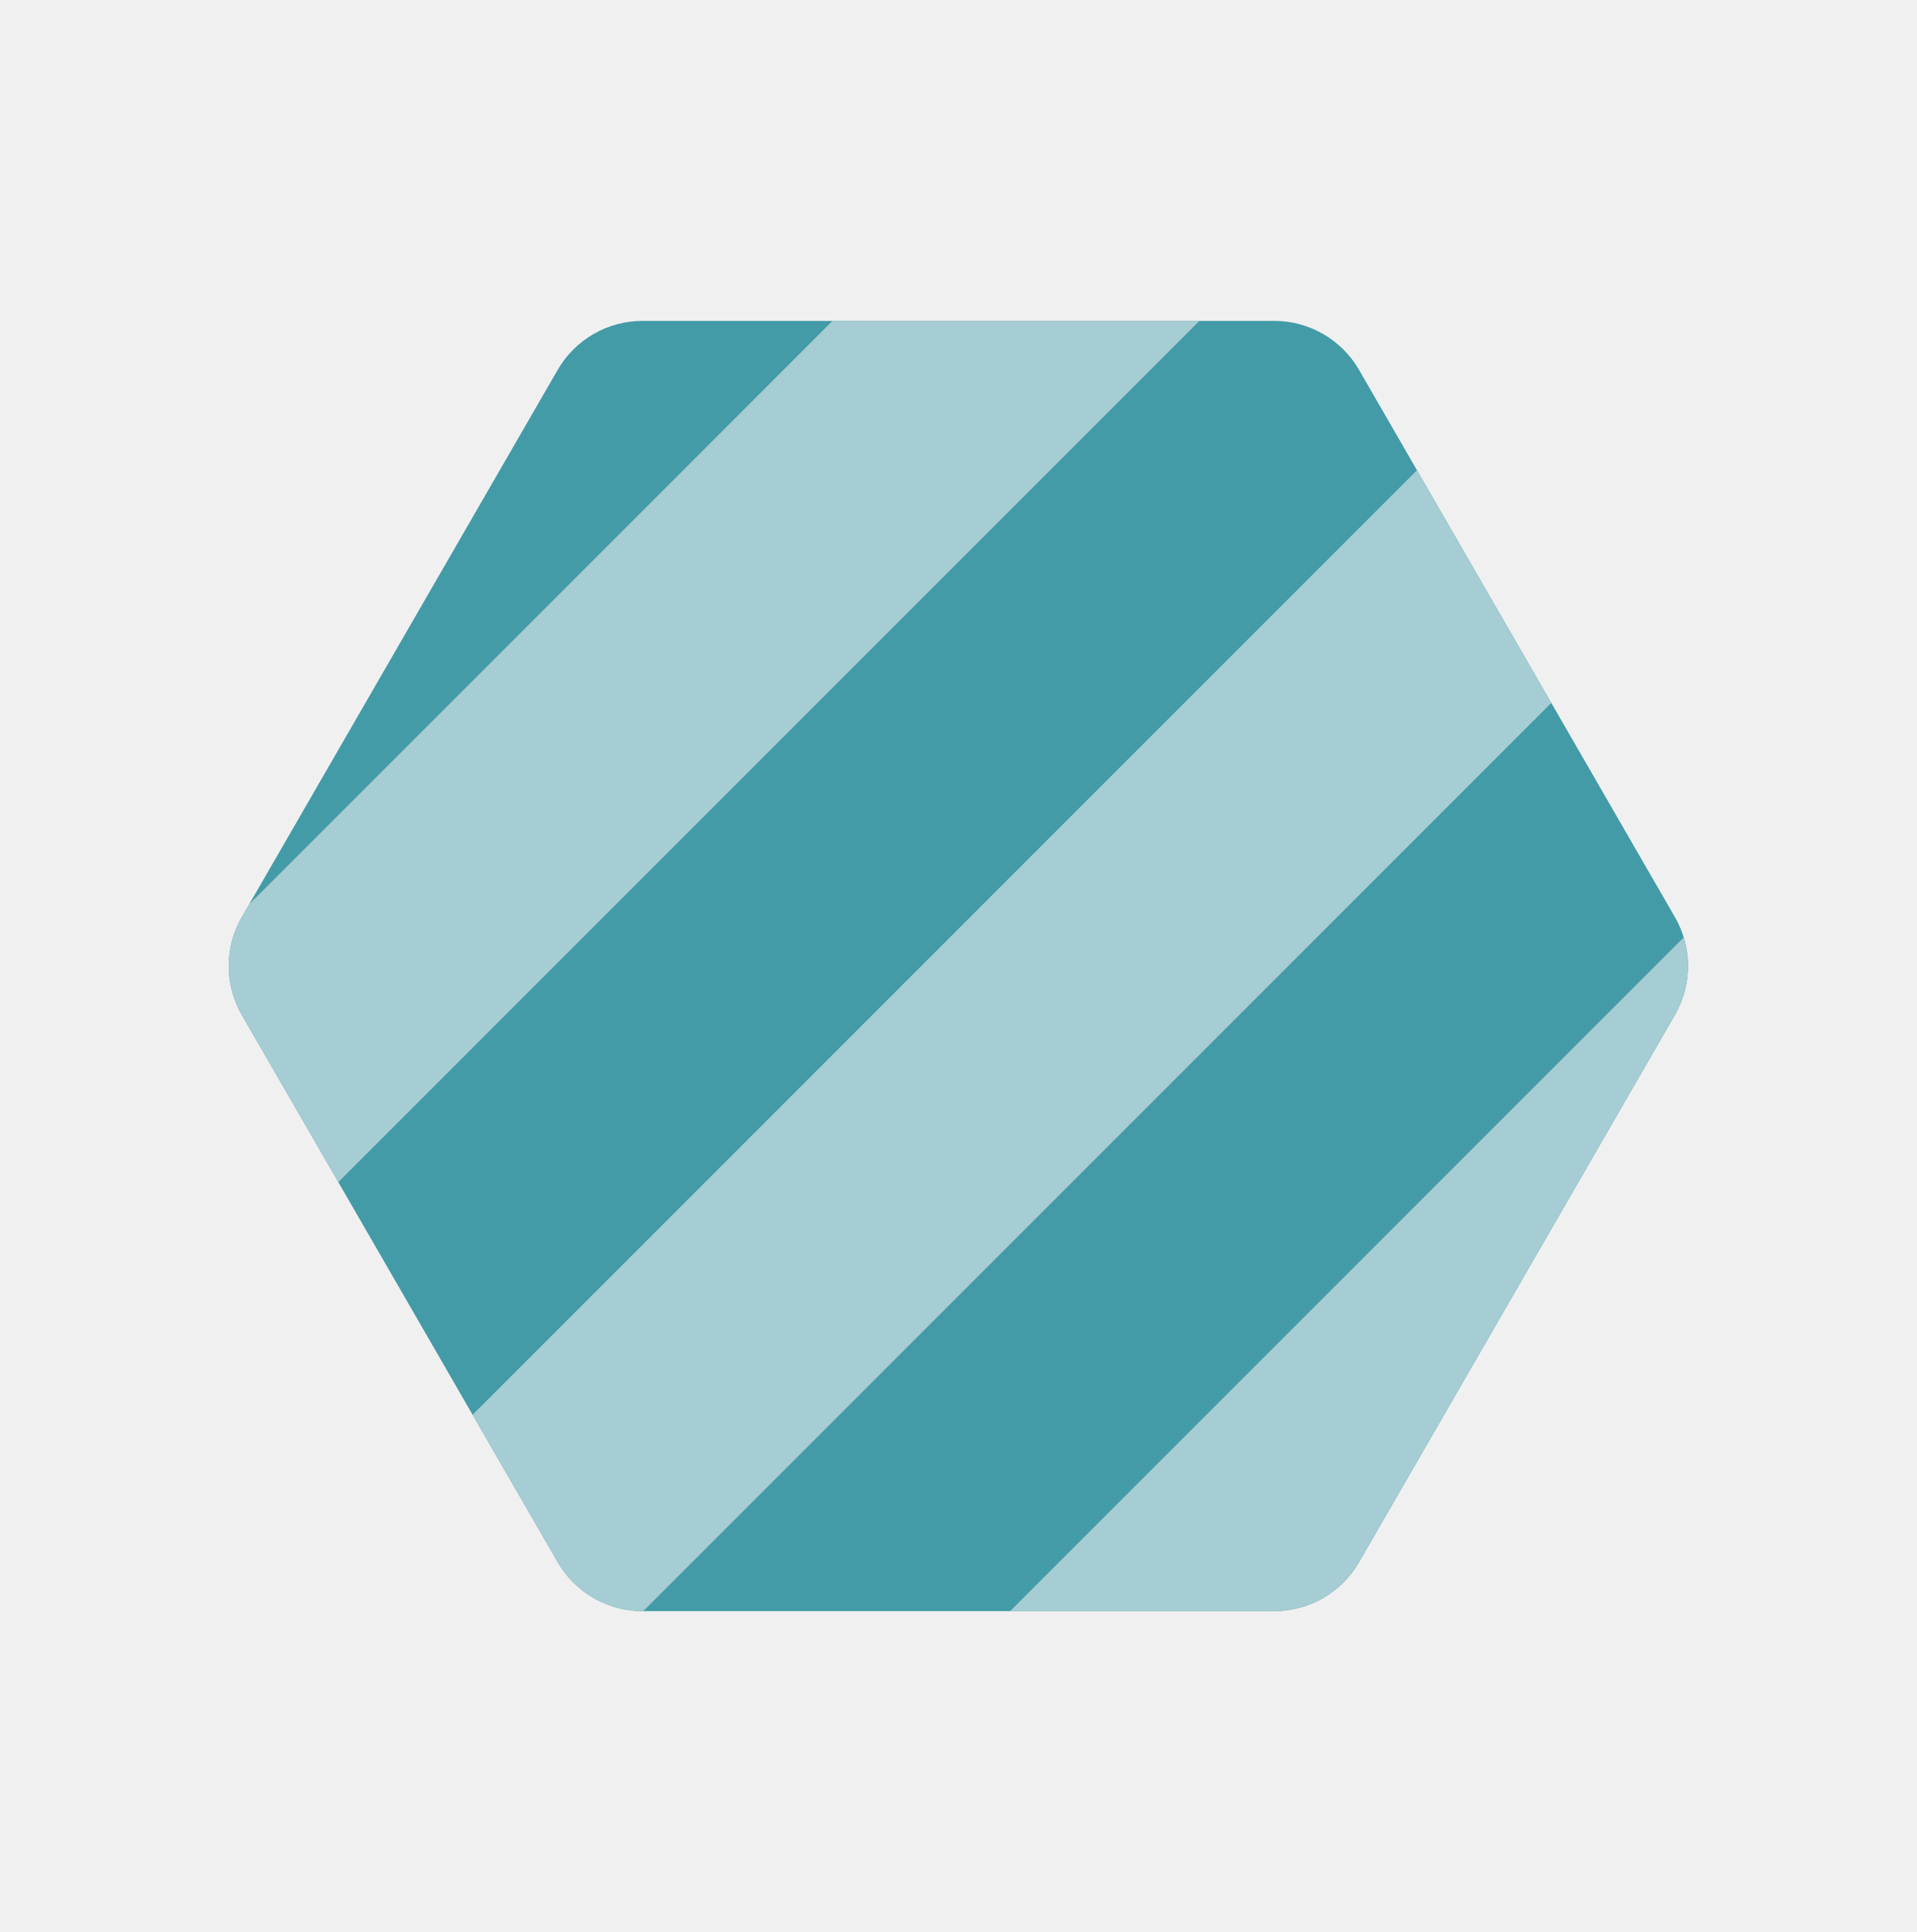
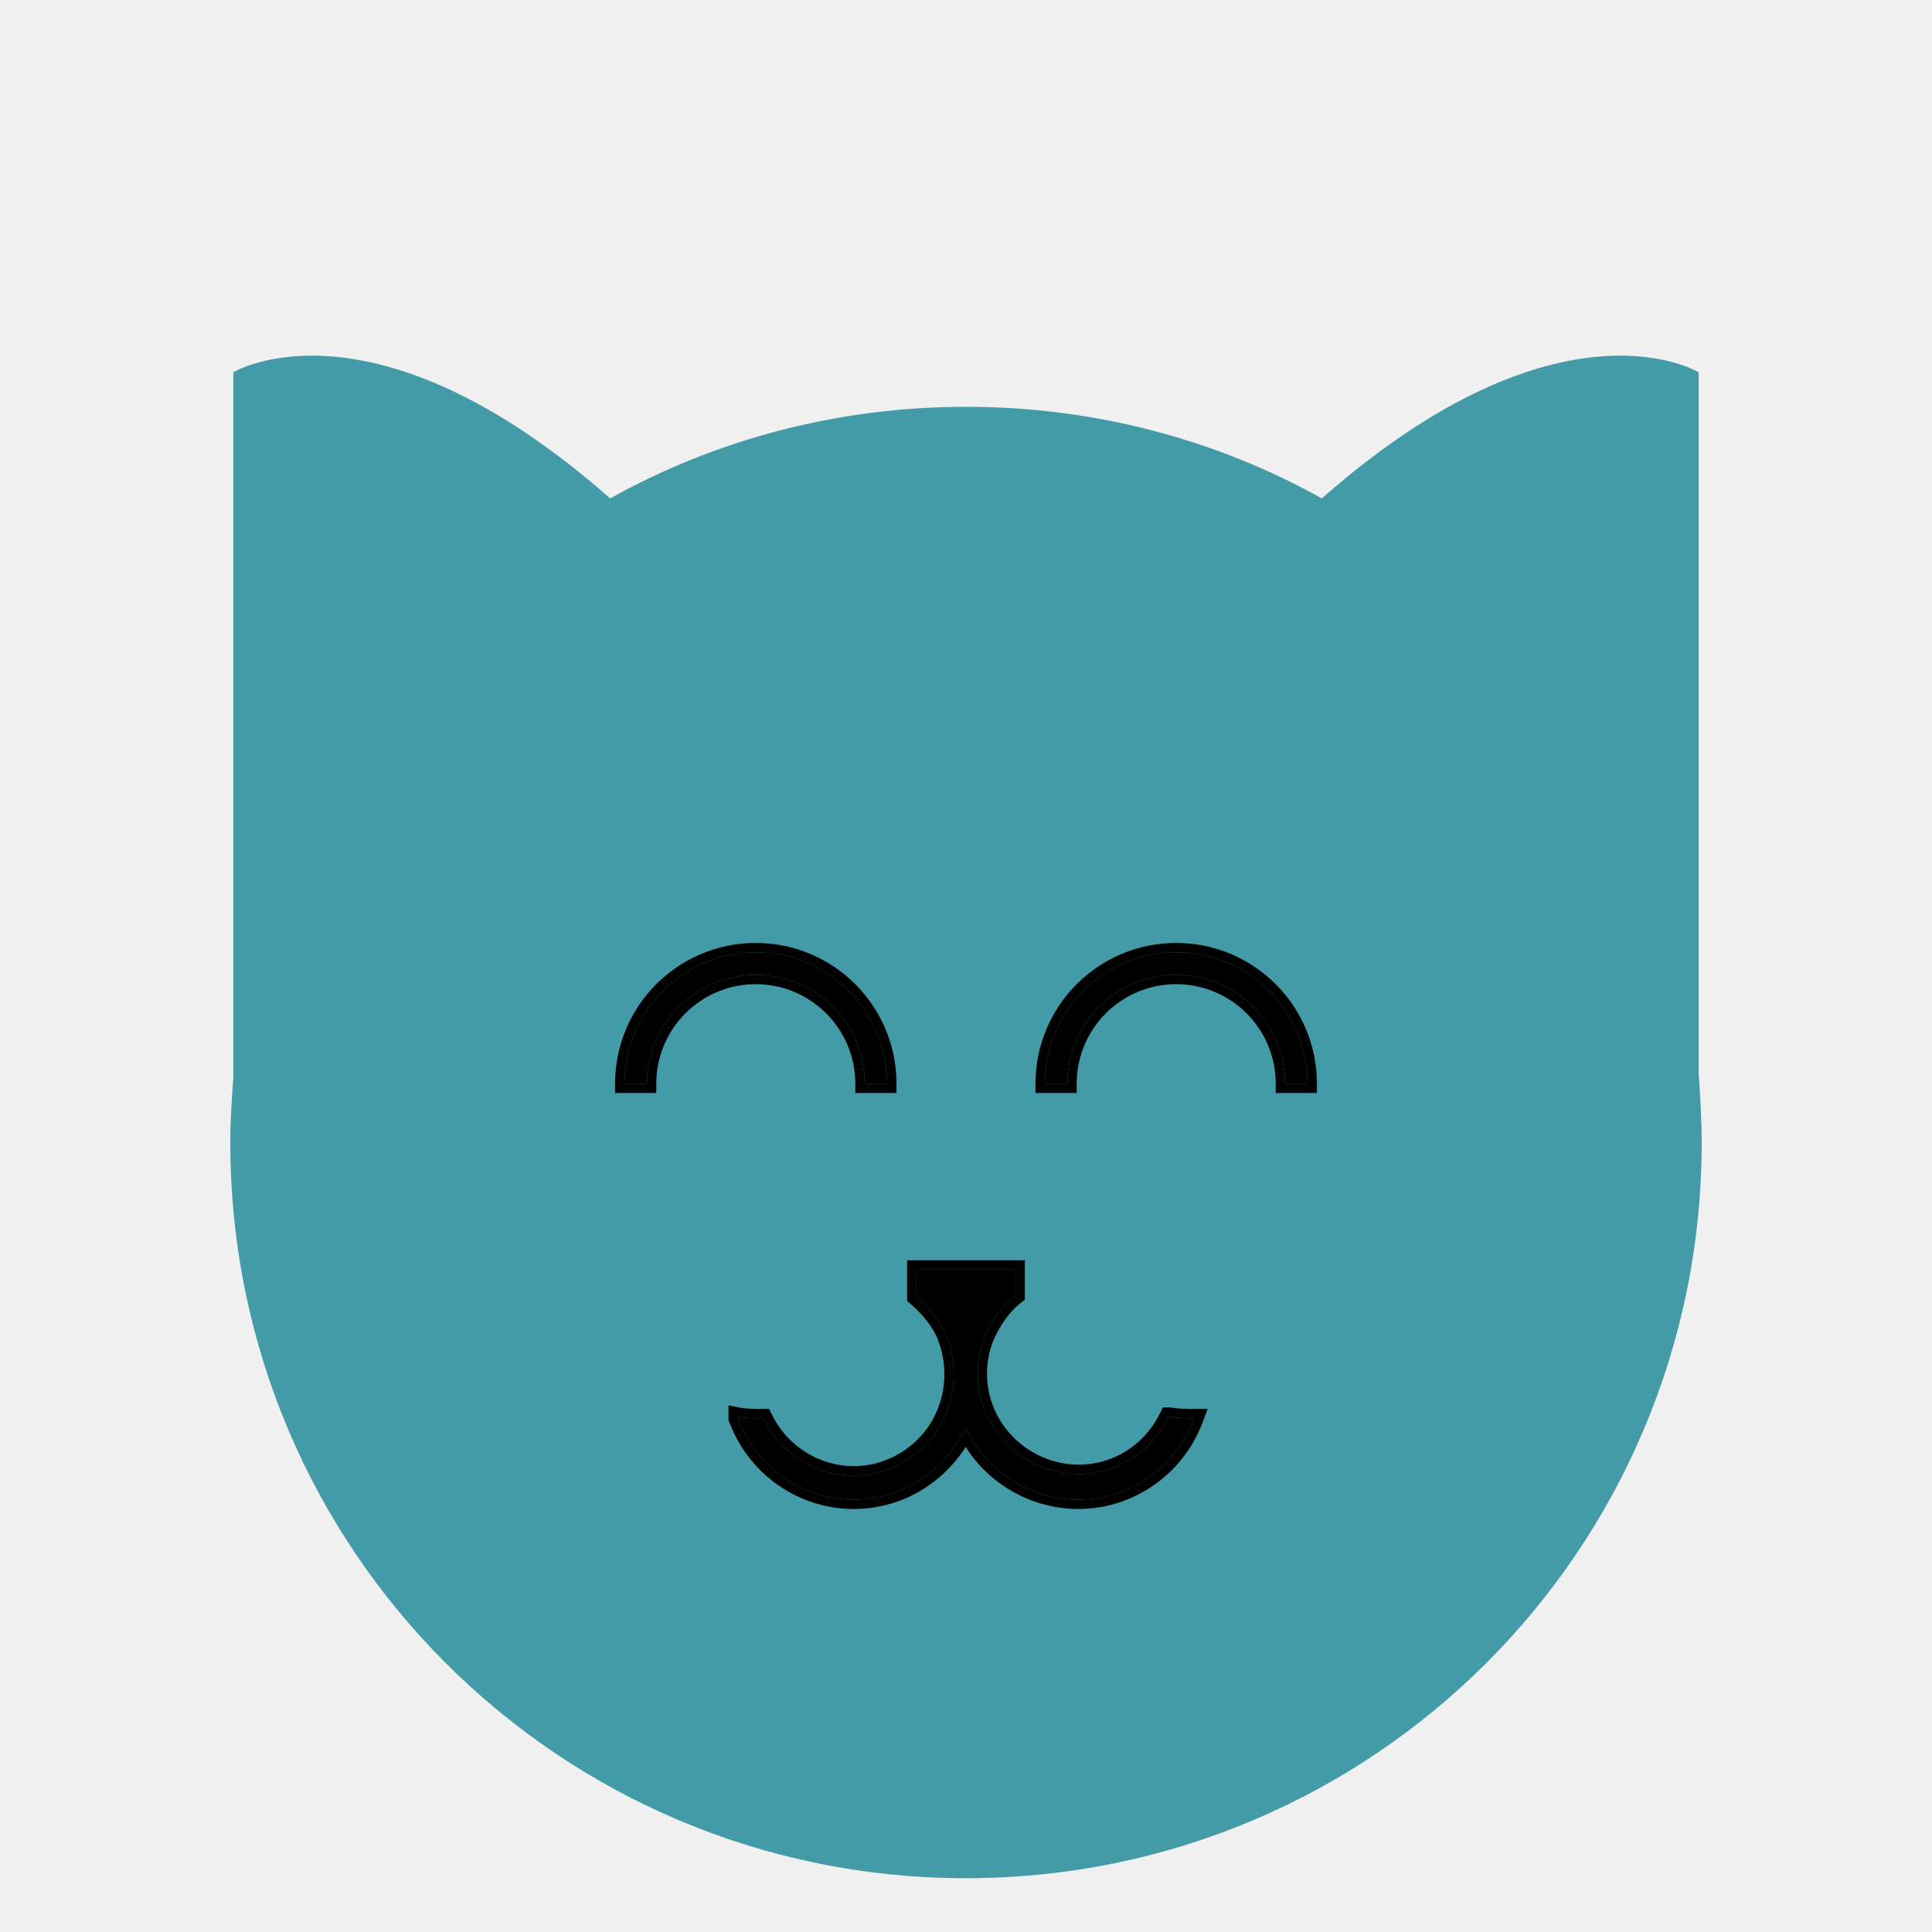
- <svg xmlns="http://www.w3.org/2000/svg" width="128" height="129" viewBox="0 0 128 129" fill="none">
-   <g clip-path="url(#clip0_536_4424)">
-     <path d="M85.096 21.426C87.431 21.426 89.589 22.672 90.757 24.694L111.852 61.233C113.02 63.255 113.02 65.747 111.852 67.769L90.757 104.308C89.589 106.33 87.431 107.576 85.096 107.576L42.905 107.576C40.57 107.576 38.412 106.33 37.244 104.308L16.149 67.769C14.981 65.747 14.981 63.255 16.149 61.233L37.244 24.694C38.412 22.672 40.57 21.426 42.905 21.426L85.096 21.426Z" fill="#439BA7" />
-     <path d="M103.597 46.933L42.956 107.574H42.905C40.57 107.574 38.411 106.328 37.244 104.306L31.562 94.464L94.628 31.398L103.597 46.933ZM112.44 62.594C112.962 64.305 112.769 66.18 111.852 67.768L90.757 104.306C89.589 106.328 87.431 107.574 85.096 107.574H67.46L112.44 62.594ZM22.593 78.93L16.149 67.768C14.982 65.745 14.982 63.253 16.149 61.23L16.639 60.38L55.596 21.424H80.099L22.593 78.93Z" fill="#A6CDD3" />
+ <svg xmlns="http://www.w3.org/2000/svg" width="128" height="128" viewBox="0 0 128 128" fill="none">
+   <g clip-path="url(#clip0_221_605)">
+     <path d="M87.576 33.02C103.392 19.093 112.544 24.664 112.544 24.664V71.118C112.643 72.61 112.742 74.202 112.742 75.694C112.742 102.652 90.958 124.436 64 124.436C37.043 124.436 15.258 102.652 15.258 75.694C15.258 74.202 15.357 72.809 15.457 71.417V24.664C15.457 24.664 24.608 19.093 40.425 33.02C47.388 29.14 55.445 26.952 64 26.952C72.555 26.952 80.612 29.14 87.576 33.02Z" fill="#439BA7" />
+     <path d="M64 94.559C64.796 96.449 66.487 98.041 68.576 98.837C72.853 100.428 77.528 98.24 79.12 93.962C78.623 93.962 78.026 93.962 77.529 93.863H77.429C75.937 96.947 72.455 98.439 69.173 97.245C65.691 95.952 63.901 92.172 65.194 88.69C65.691 87.496 66.388 86.502 67.283 85.805V84.114H60.717V85.905C61.613 86.701 62.408 87.596 62.806 88.79C64 92.271 62.309 96.051 58.827 97.344C55.644 98.538 52.063 97.046 50.571 93.962H50.472C49.974 93.962 49.377 93.962 48.88 93.863V93.962C50.472 98.24 55.147 100.428 59.424 98.837C61.513 98.041 63.105 96.449 64 94.559Z" fill="black" />
+     <path d="M50.074 63.093C54.881 63.093 58.778 66.99 58.778 71.797H57.286C57.286 67.814 54.057 64.585 50.074 64.585C46.091 64.585 42.862 67.814 42.862 71.797H41.37C41.37 66.99 45.267 63.093 50.074 63.093ZM77.926 63.093C82.734 63.093 86.63 66.99 86.63 71.797H85.138C85.138 67.814 81.909 64.585 77.926 64.585C73.943 64.585 70.715 67.814 70.715 71.797H69.222C69.222 66.99 73.119 63.093 77.926 63.093Z" fill="black" />
+     <path d="M67.283 84.114H60.717V85.905C61.613 86.701 62.408 87.596 62.806 88.79C64 92.271 62.309 96.051 58.827 97.344C55.644 98.538 52.063 97.046 50.571 93.962H50.472L50.472 93.344H50.959L51.128 93.693C52.486 96.499 55.737 97.843 58.61 96.765L58.612 96.765C61.767 95.593 63.311 92.167 62.221 88.99L62.221 88.988L62.22 88.985C61.872 87.943 61.17 87.135 60.306 86.367L60.099 86.183V83.496H67.901V86.108L67.663 86.294C66.873 86.908 66.235 87.803 65.769 88.918C64.607 92.066 66.221 95.487 69.384 96.664L69.524 96.713C72.459 97.704 75.536 96.356 76.872 93.594L77.041 93.245H77.59L77.65 93.256C78.076 93.341 78.608 93.344 79.12 93.344H80.01L79.7 94.178C77.991 98.77 72.963 101.129 68.36 99.416L68.358 99.415L68.356 99.415C66.52 98.715 64.961 97.438 63.982 95.863C62.981 97.424 61.497 98.709 59.645 99.415L59.642 99.415L59.64 99.416C55.037 101.129 50.009 98.77 48.3 94.178L48.262 94.074V93.108L49.001 93.256C49.427 93.341 49.959 93.344 50.472 93.344L50.472 93.962L50.083 93.961C49.682 93.956 49.253 93.938 48.88 93.863V93.962C50.447 98.173 55.002 100.359 59.224 98.909L59.424 98.837C61.513 98.041 63.105 96.449 64 94.559C64.796 96.449 66.487 98.041 68.576 98.837C72.853 100.428 77.528 98.24 79.12 93.962C78.623 93.962 78.026 93.962 77.529 93.863H77.429C75.96 96.898 72.564 98.391 69.327 97.299L69.173 97.245C65.691 95.952 63.901 92.172 65.194 88.69C65.691 87.496 66.388 86.502 67.283 85.805V84.114ZM50.074 62.474C55.222 62.474 59.396 66.648 59.396 71.797V72.415H56.667V71.797C56.667 68.156 53.715 65.204 50.074 65.204C46.432 65.204 43.48 68.156 43.48 71.797V72.415H40.751V71.797C40.751 66.648 44.925 62.475 50.074 62.474ZM77.927 62.474C83.075 62.475 87.249 66.648 87.249 71.797V72.415H84.52V71.797C84.52 68.156 81.568 65.204 77.927 65.204C74.285 65.204 71.333 68.156 71.333 71.797V72.415H68.604V71.797C68.604 66.648 72.778 62.474 77.927 62.474ZM58.778 71.797C58.778 66.99 54.881 63.093 50.074 63.093C45.267 63.093 41.37 66.99 41.37 71.797H42.862C42.862 67.814 46.091 64.585 50.074 64.585L50.26 64.588C54.157 64.686 57.285 67.876 57.286 71.797H58.778ZM86.63 71.797C86.63 67.065 82.854 63.215 78.151 63.096L77.926 63.093C73.119 63.093 69.222 66.99 69.222 71.797H70.715C70.715 67.814 73.943 64.585 77.926 64.585L78.113 64.588C82.01 64.686 85.138 67.876 85.138 71.797H86.63Z" fill="black" />
  </g>
  <defs>
-     <clipPath id="clip0_536_4424">
-       <rect y="0.5" width="128" height="128" rx="64" fill="white" />
+     <clipPath id="clip0_221_605">
+       <rect width="128" height="128" rx="64" fill="white" />
    </clipPath>
  </defs>
</svg>
